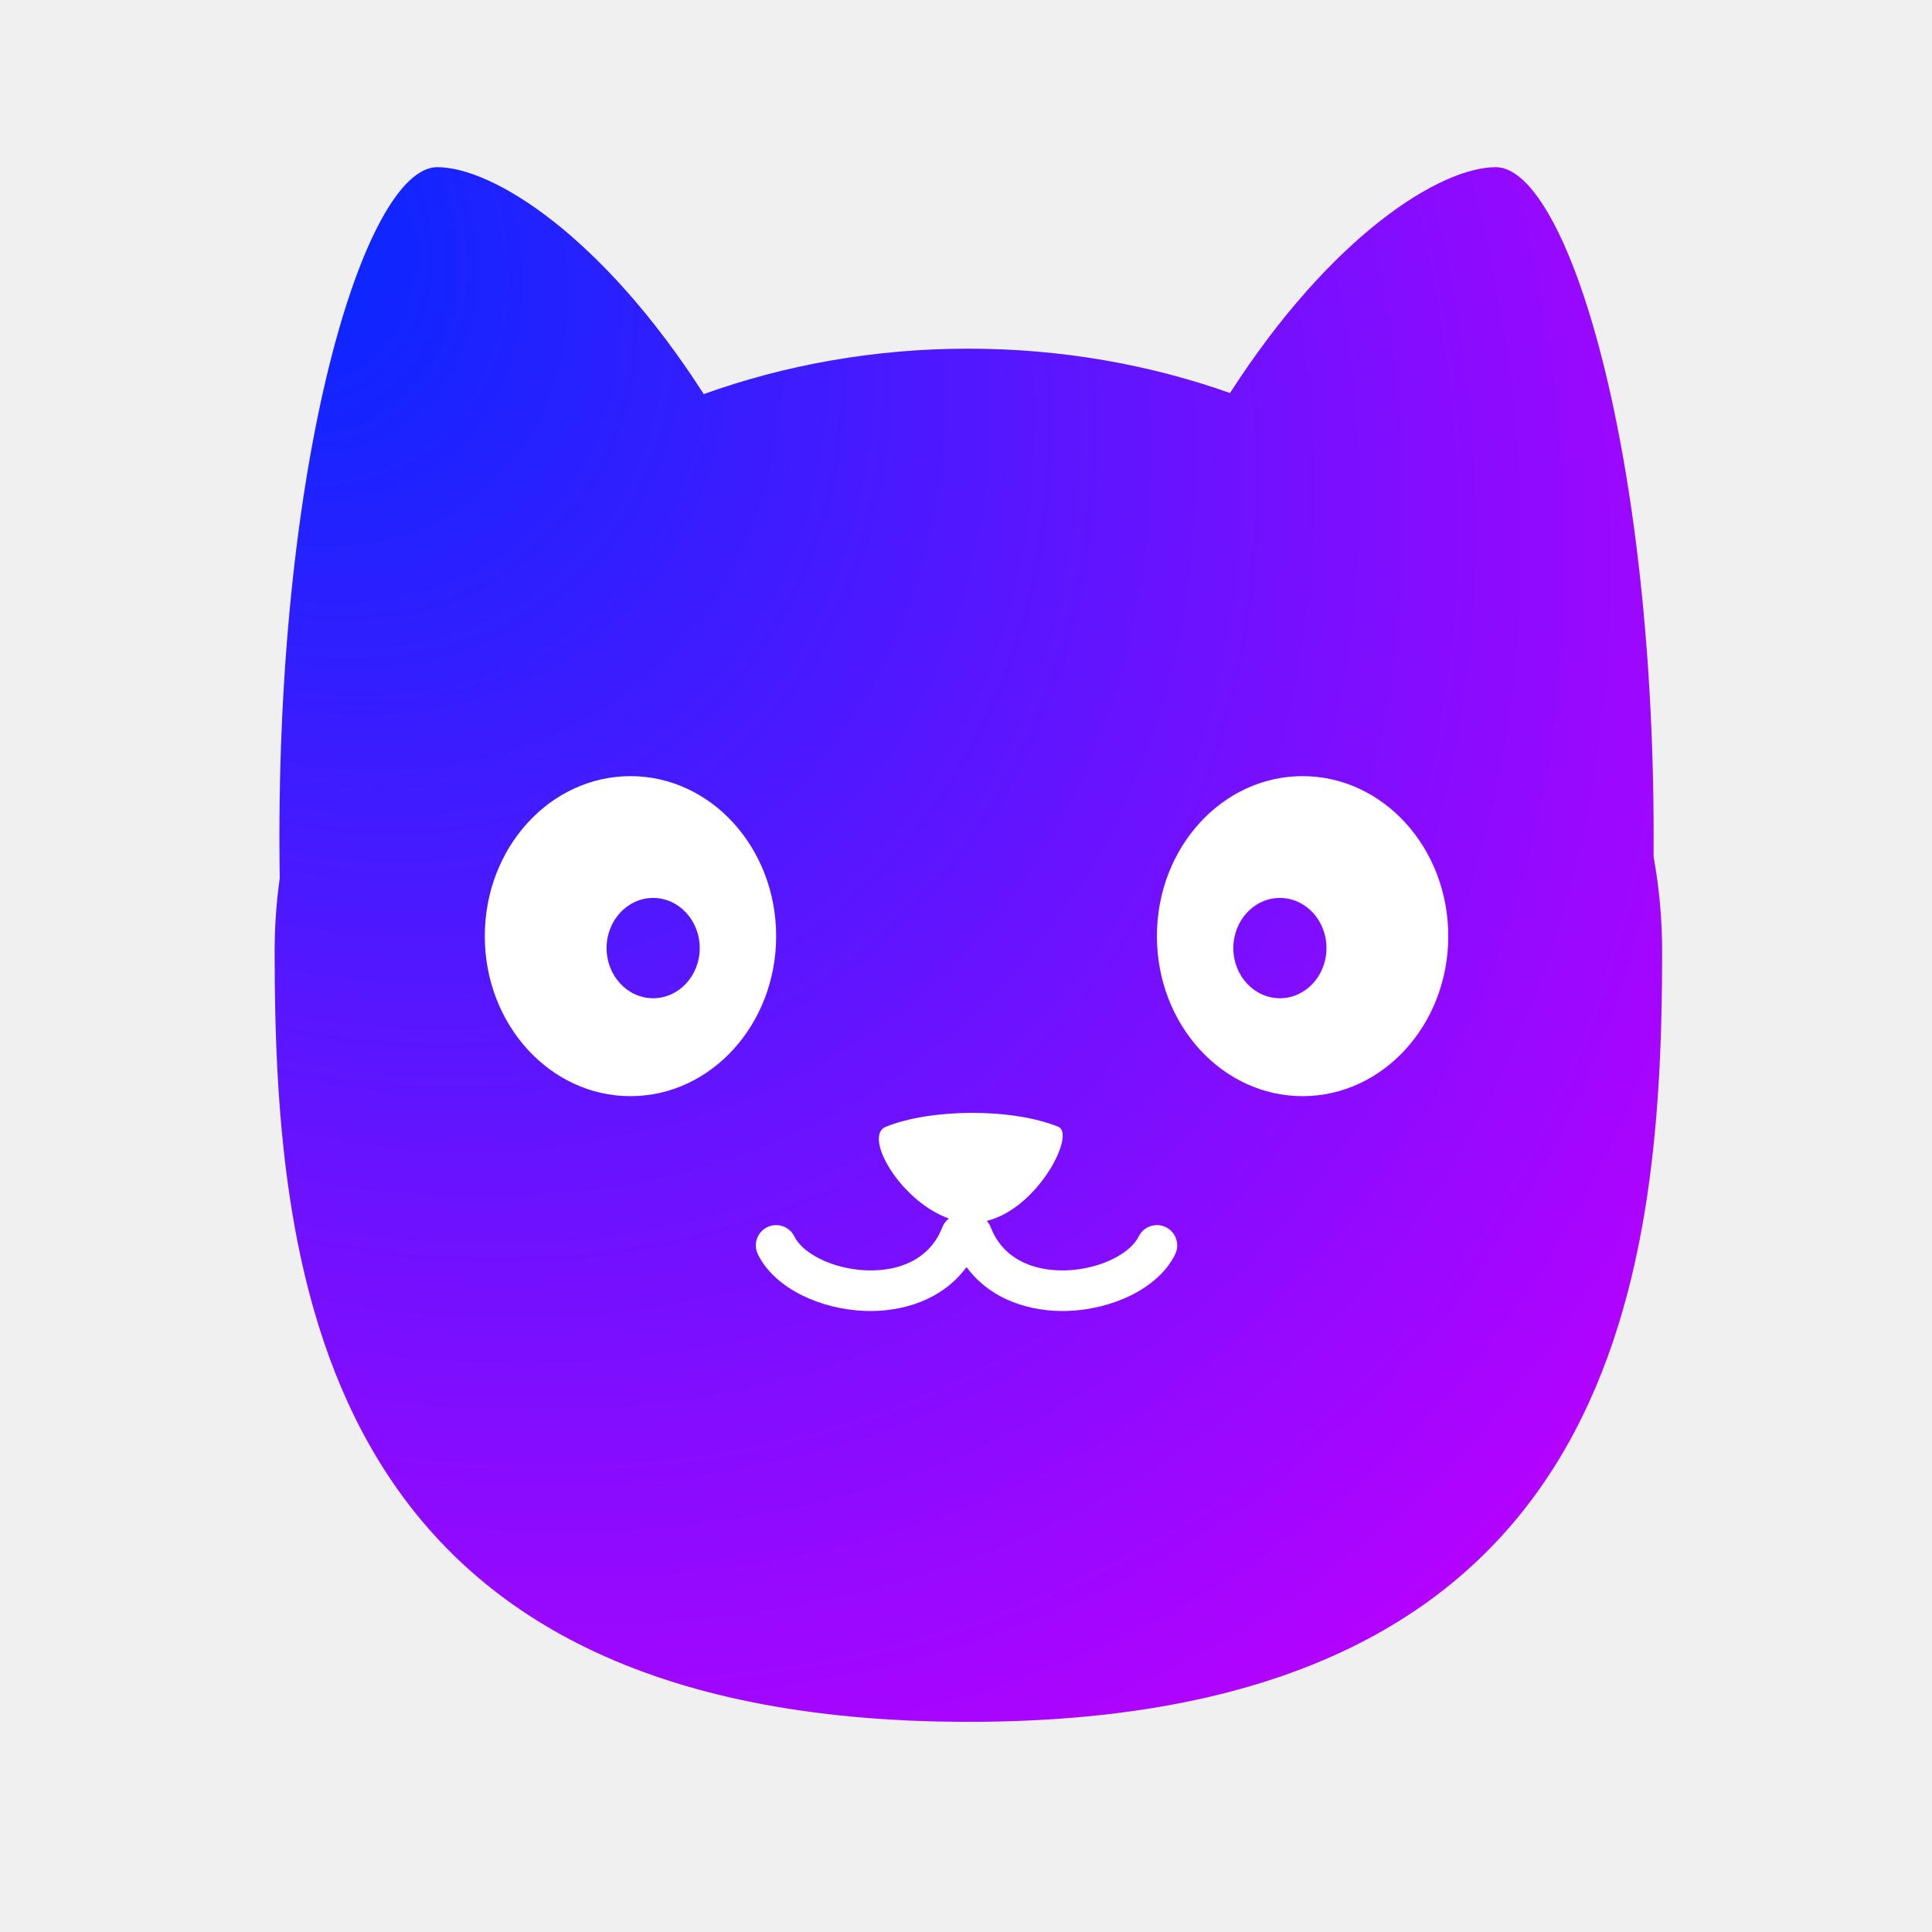
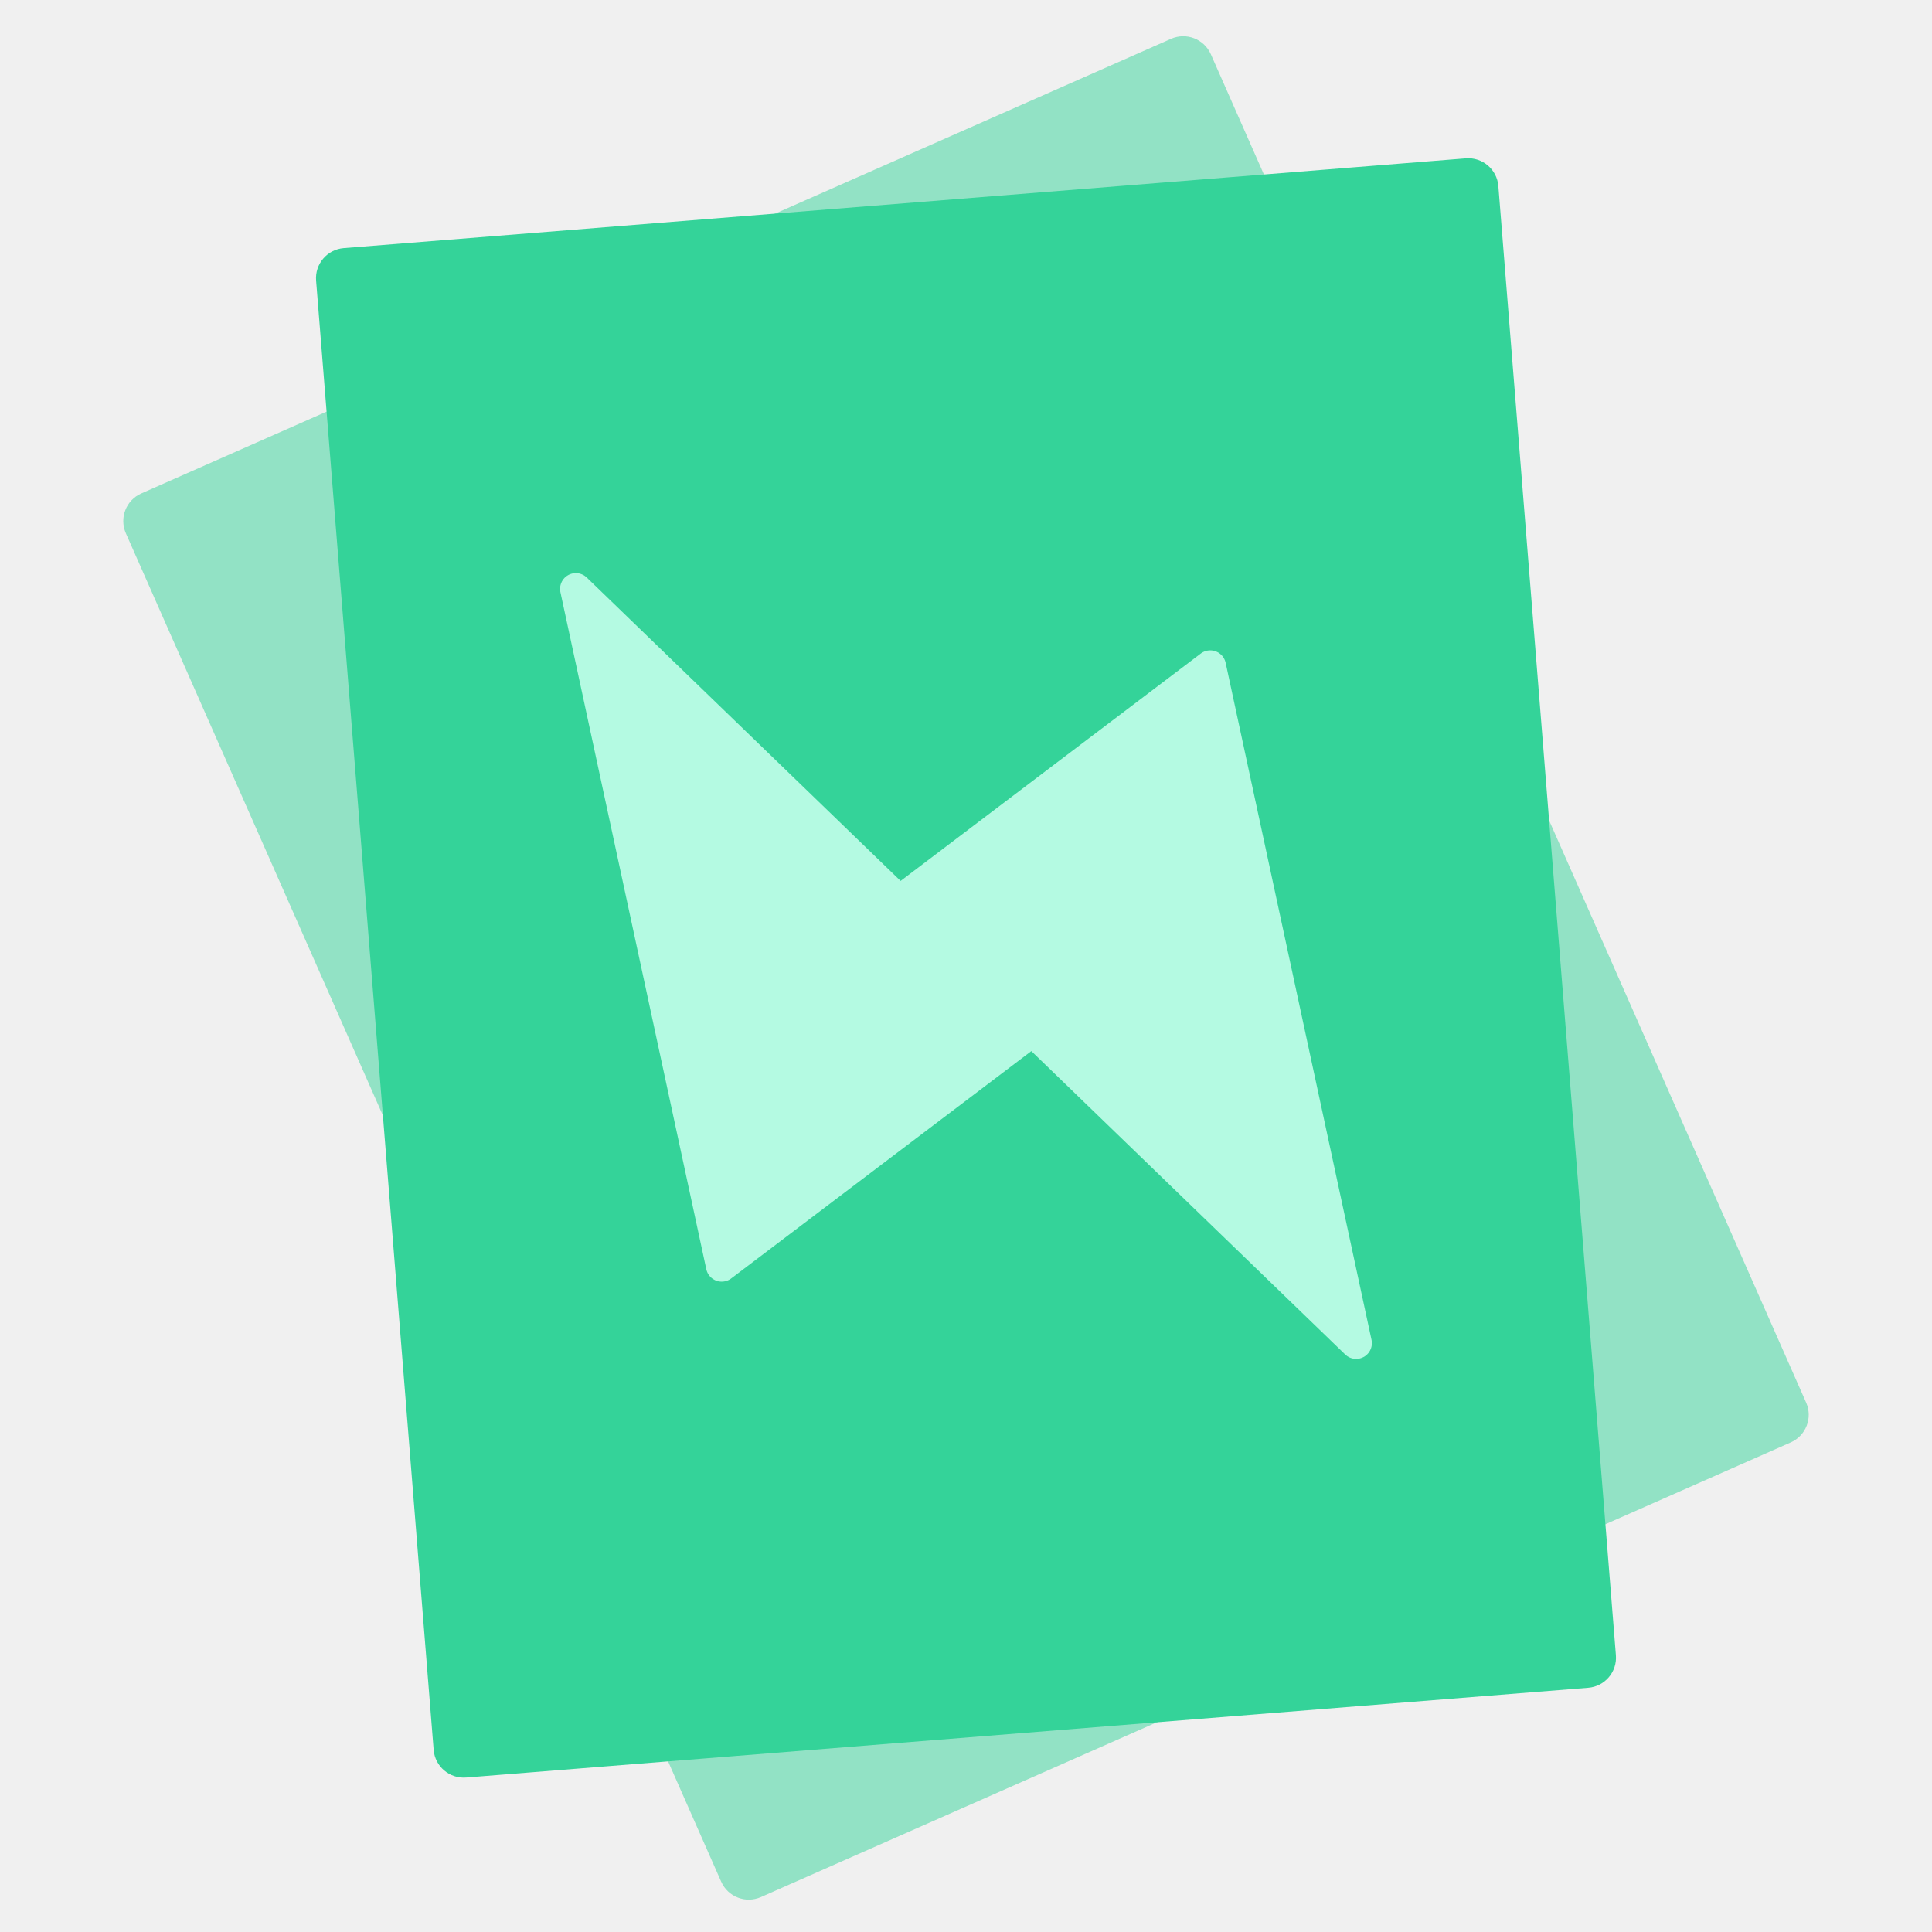
- <svg xmlns="http://www.w3.org/2000/svg" width="809" height="809" viewBox="0 0 809 809" fill="none" version="1.1" id="svg118">
-   <rect style="fill:#ffffff" id="rect531" width="496.343" height="289.208" x="153.723" y="280.089" />
-   <path d="M293 397C293 408.598 284.27 418 273.5 418C262.73 418 254 408.598 254 397C254 385.402 262.73 376 273.5 376C284.27 376 293 385.402 293 397Z" fill="url(#paint0_radial)" id="path95" />
-   <path d="M516.442 397C516.442 408.598 525.172 418 535.942 418C546.711 418 555.442 408.598 555.442 397C555.442 385.402 546.711 376 535.942 376C525.172 376 516.442 385.402 516.442 397Z" fill="url(#paint1_radial)" id="path97" />
-   <path fill-rule="evenodd" clip-rule="evenodd" d="M117.136 367.726C114.43 194.019 152.712 70 183.097 70C206.278 70 252.015 98.512 294.687 165.021C328.835 152.763 366.259 146 405.5 146C444.256 146 481.24 152.597 515.045 164.569C557.634 98.383 603.216 70 626.344 70C656.201 70 693.681 189.735 692.41 358.692C694.773 371.659 696 384.955 696 398.5C696 537.952 676 721 405.5 721C135 721 115 537.952 115 398.5C115 388.083 115.726 377.813 117.136 367.726ZM264 459C297.689 459 325 429.003 325 392C325 354.997 297.689 325 264 325C230.311 325 203 354.997 203 392C203 429.003 230.311 459 264 459ZM394.569 513.941C395.156 512.419 396.133 511.163 397.342 510.242C377.006 503.011 361.287 475.757 370.894 471.843C389.466 464.277 423.506 463.83 443.173 471.843C450.519 474.836 434.737 505.954 413.195 511.239C413.9 512.004 414.475 512.912 414.872 513.941C419.864 526.882 432.318 532.431 446.525 531.943C453.554 531.701 460.455 529.933 466.028 527.172C471.717 524.354 475.279 520.892 476.804 517.77C478.864 513.552 483.954 511.802 488.172 513.862C492.39 515.922 494.14 521.012 492.08 525.23C488.354 532.858 481.291 538.583 473.574 542.406C465.741 546.286 456.454 548.611 447.109 548.932C431.896 549.455 414.998 544.533 404.721 530.567C394.444 544.533 377.546 549.455 362.333 548.932C352.987 548.611 343.701 546.286 335.868 542.406C328.151 538.583 321.087 532.858 317.362 525.23C315.302 521.012 317.052 515.922 321.27 513.862C325.488 511.802 330.578 513.552 332.638 517.77C334.163 520.892 337.724 524.354 343.414 527.172C348.987 529.933 355.887 531.701 362.917 531.943C377.124 532.431 389.578 526.882 394.569 513.941ZM545.442 459C511.752 459 484.442 429.003 484.442 392C484.442 354.997 511.752 325 545.442 325C579.131 325 606.442 354.997 606.442 392C606.442 429.003 579.131 459 545.442 459Z" fill="url(#paint2_radial)" id="path99" />
-   <defs id="defs116">
-     <radialGradient id="paint0_radial" cx="0" cy="0" r="1" gradientUnits="userSpaceOnUse" gradientTransform="translate(99.0001 84.5) rotate(47.5349) scale(815.385 633.34)">
-       <stop stop-color="#0029FF" id="stop101" />
-       <stop offset="1" stop-color="#BD00FF" id="stop103" />
-     </radialGradient>
-     <radialGradient id="paint1_radial" cx="0" cy="0" r="1" gradientUnits="userSpaceOnUse" gradientTransform="translate(99.0001 84.5) rotate(47.5349) scale(815.385 633.34)">
-       <stop stop-color="#0029FF" id="stop106" />
-       <stop offset="1" stop-color="#BD00FF" id="stop108" />
-     </radialGradient>
-     <radialGradient id="paint2_radial" cx="0" cy="0" r="1" gradientUnits="userSpaceOnUse" gradientTransform="translate(99.0001 84.5) rotate(47.5349) scale(815.385 633.34)">
-       <stop stop-color="#0029FF" id="stop111" />
-       <stop offset="1" stop-color="#BD00FF" id="stop113" />
-     </radialGradient>
-   </defs>
+ <svg xmlns="http://www.w3.org/2000/svg" width="512" height="512" viewBox="0 0 512 512" version="1.1" id="svg5">
+   <defs id="defs2" />
+   <g id="layer1">
+     <rect style="opacity:0.5;fill:#34d399;fill-opacity:1;stroke-width:1.004" id="rect1372" width="314.309" height="406.609" x="-26.565" y="134.751" transform="rotate(-23.82126)" ry="8" />
+     <rect style="fill:#34d399;fill-opacity:1;stroke-width:1.004" id="rect850" width="314.309" height="406.609" x="77.572" y="72.809" ry="8" transform="rotate(-4.574453)" />
+   </g>
+   <g id="layer3">
+     <path id="path1657-3" style="display:inline;fill:#b4fae2;fill-opacity:1;stroke:#b4fae2;stroke-width:8.349;stroke-linecap:butt;stroke-linejoin:round;stroke-miterlimit:4;stroke-dasharray:none;stroke-opacity:1" d="M 359.389,355.951 320.729,176.529 238.346,238.941 Z M 273.641,273.066 152.598,156.056 191.258,335.478 Z" />
+   </g>
+   <g id="layer2" style="display:none">
+     <path id="path1657" style="fill:#b4fae2;fill-opacity:1;stroke:#b4fae2;stroke-width:8;stroke-linecap:butt;stroke-linejoin:round;stroke-miterlimit:4;stroke-dasharray:none;stroke-opacity:1" d="m 296,103.982 -135.531,177.967 h 88.701 z M 262.83,230.051 216,408.018 351.531,230.051 Z" transform="rotate(-4.156553,256,256.0069)" />
+   </g>
</svg>
